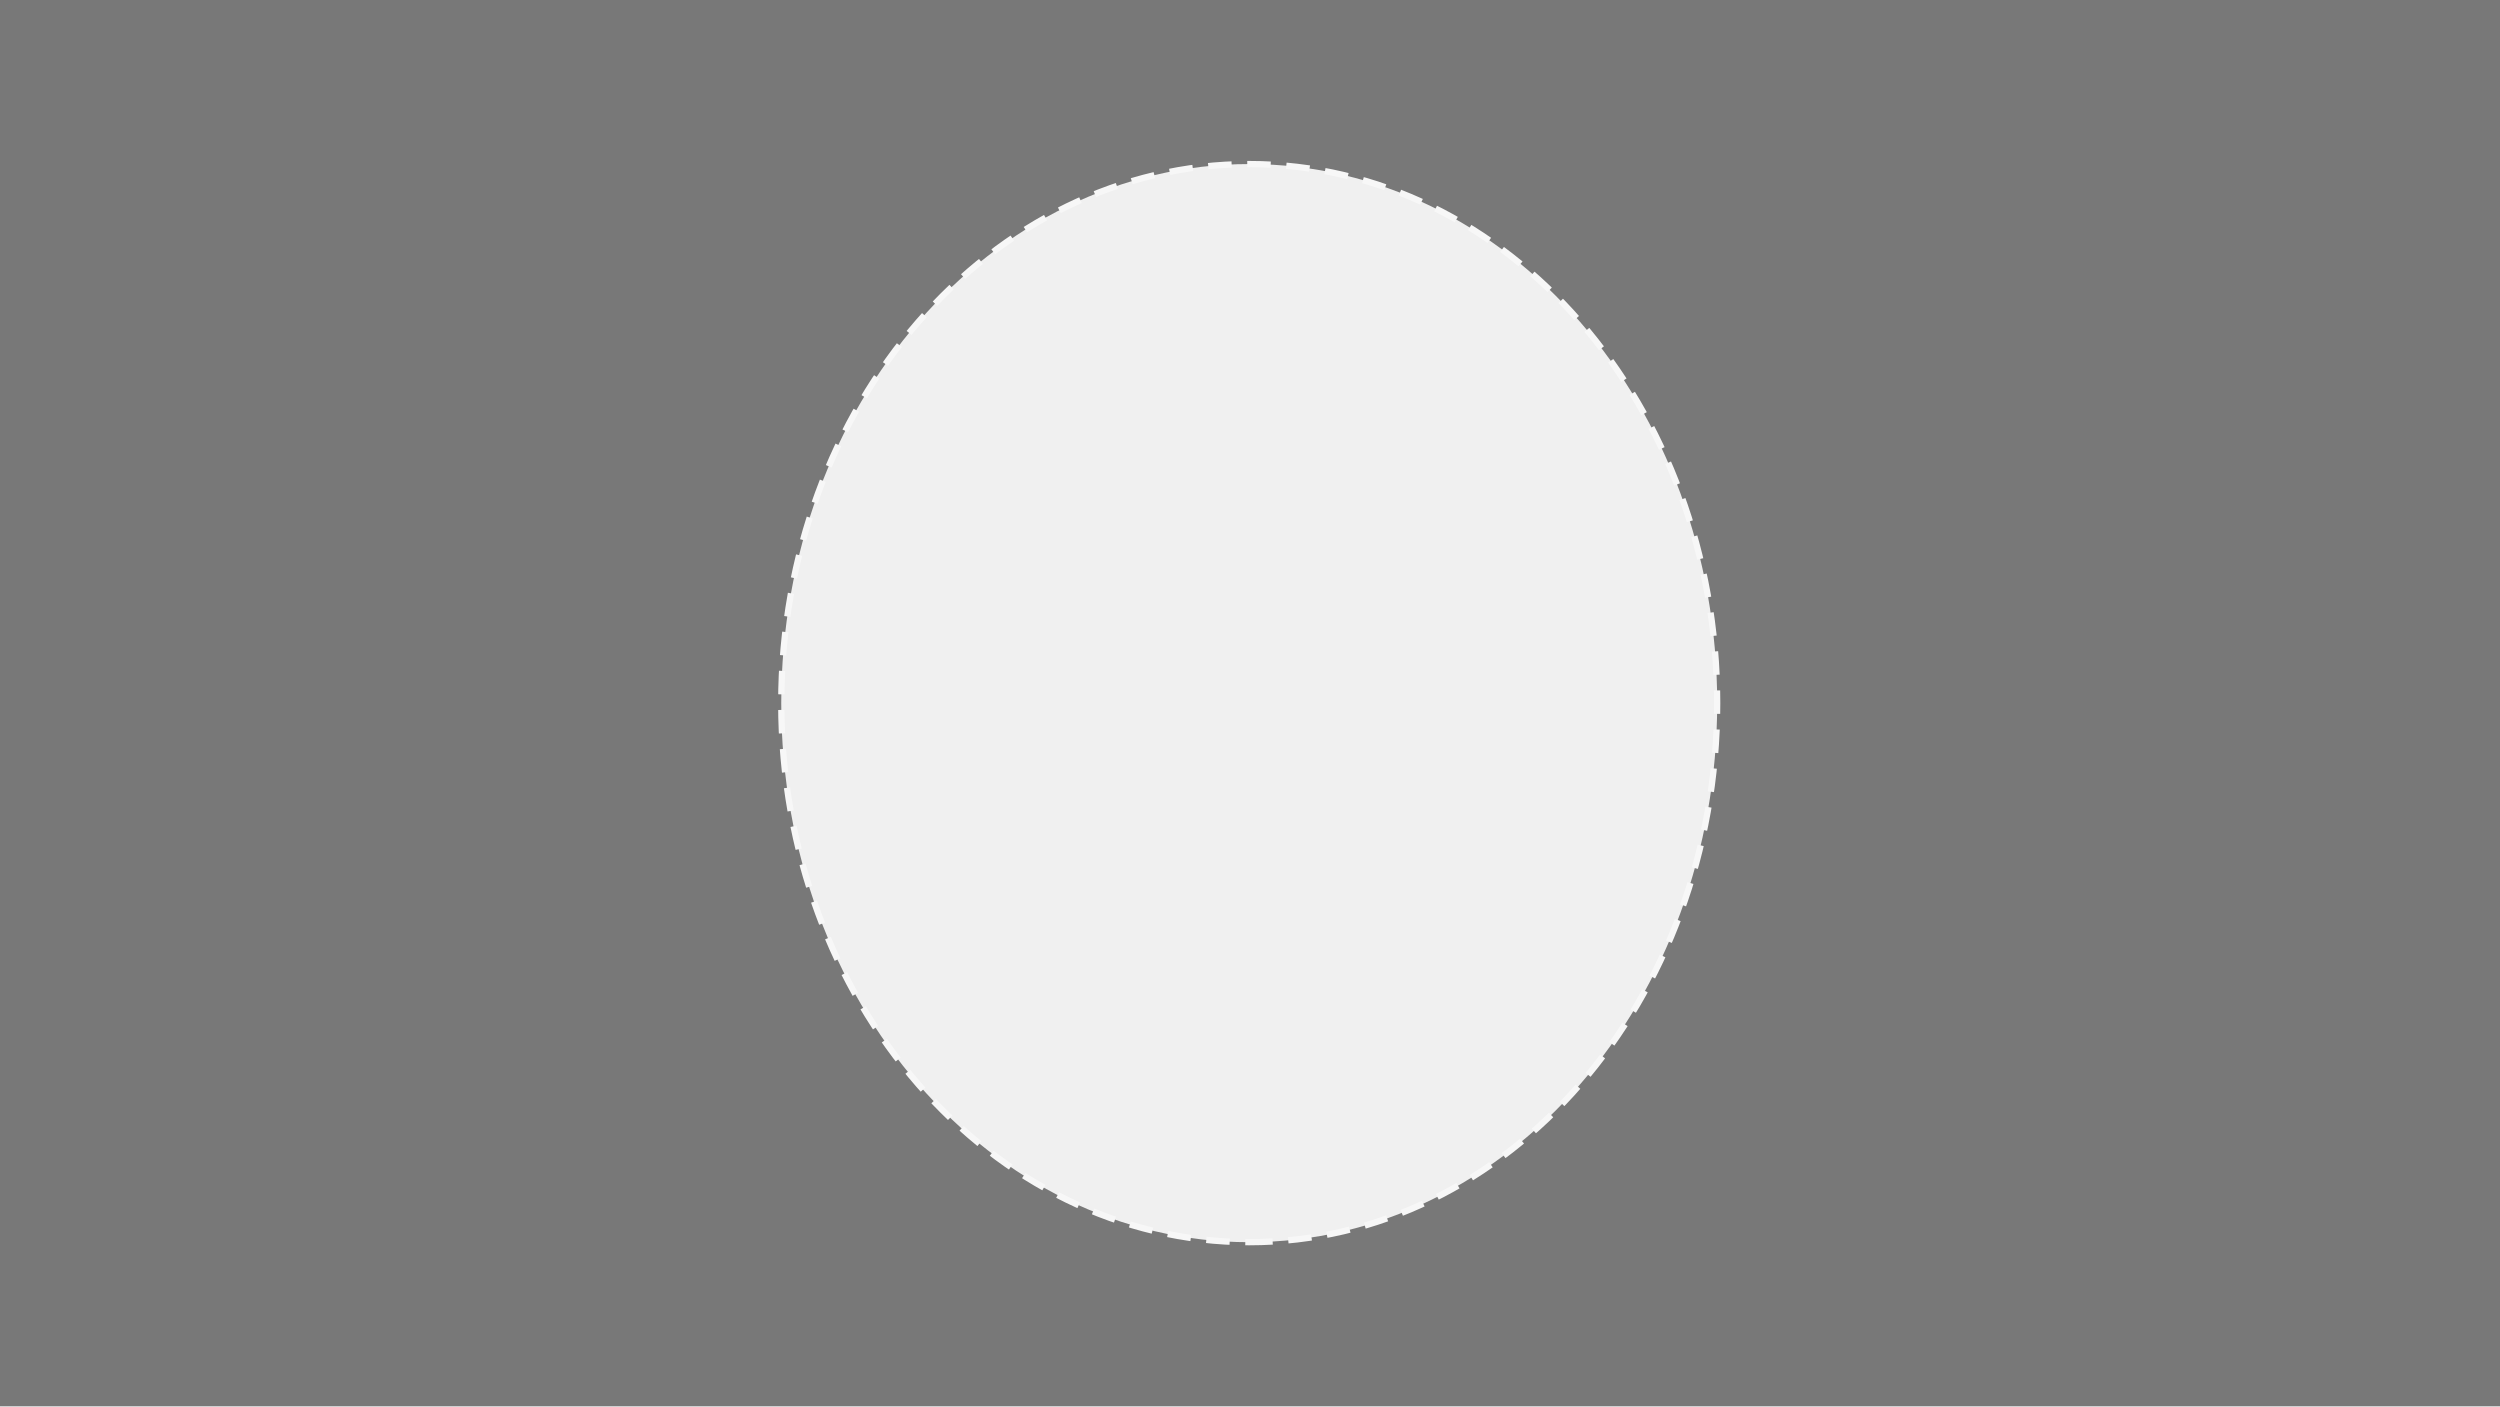
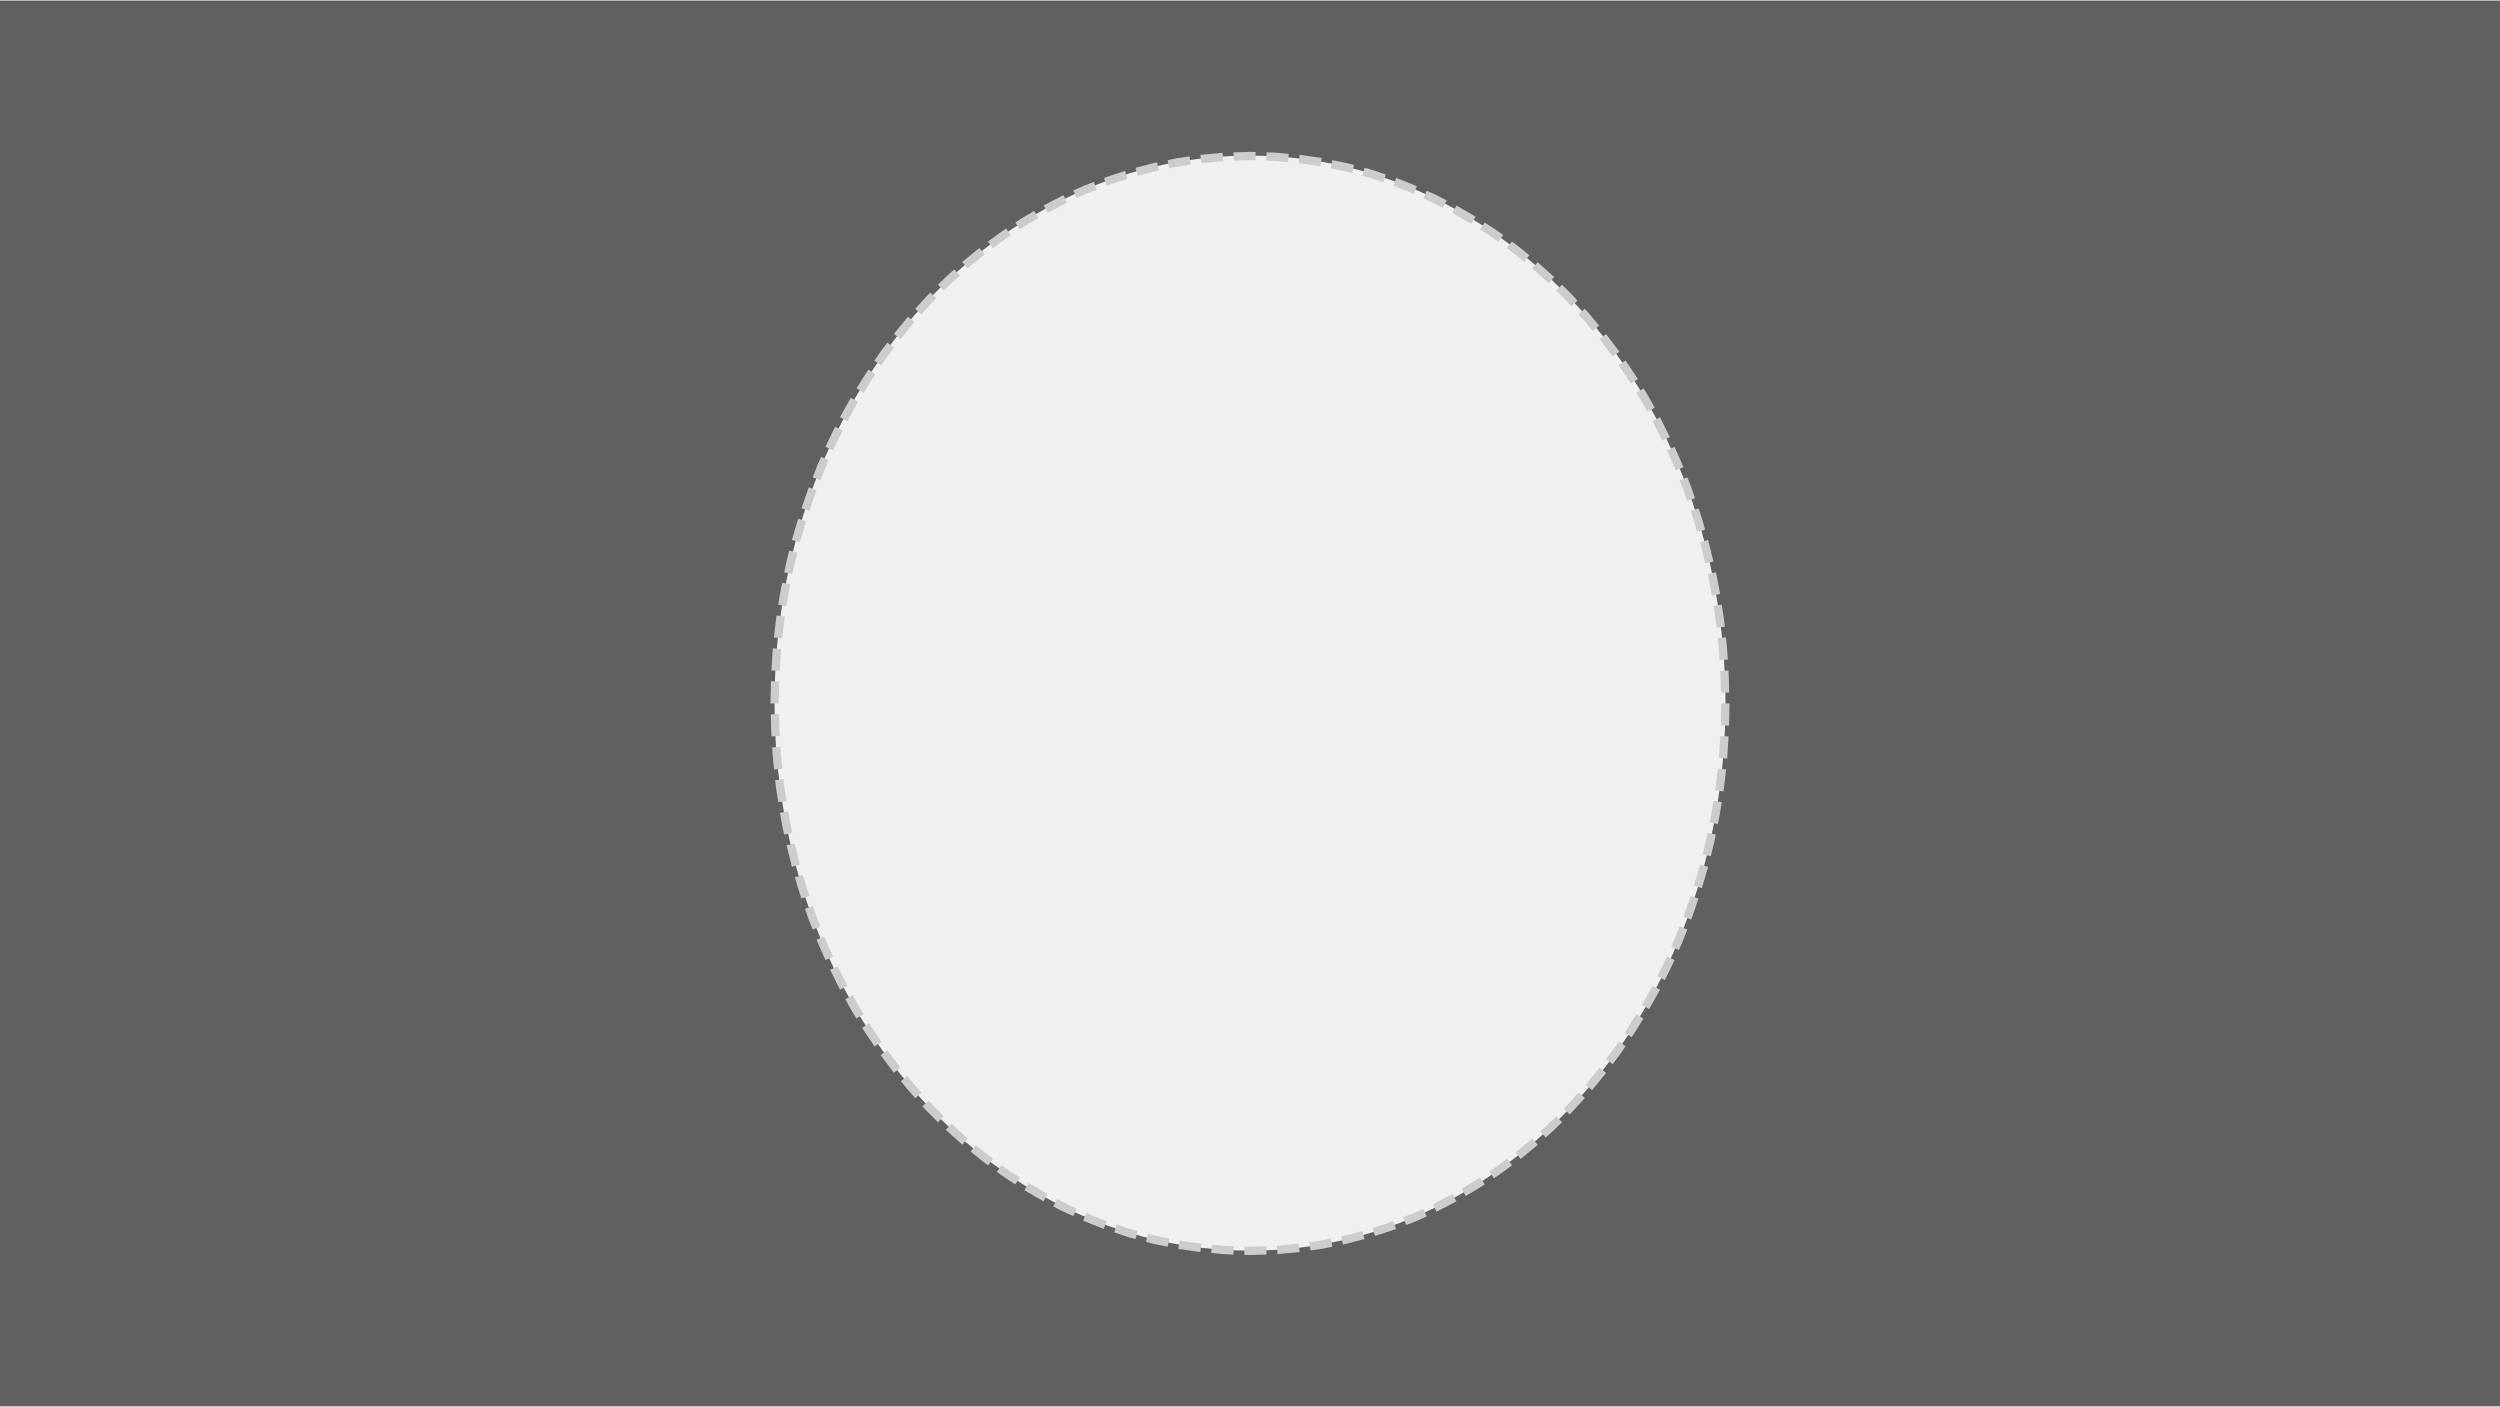
- <svg xmlns="http://www.w3.org/2000/svg" height="900" viewBox="0 0 1600 900" width="1600">
-   <g fill="none" fill-rule="evenodd" opacity=".498">
-     <path d="m0 0h1600v900h-1600zm799.5 795c165.409 0 299.5-154.462 299.5-345s-134.091-345-299.5-345-299.5 154.462-299.5 345 134.091 345 299.5 345z" fill="#000" fill-rule="nonzero" />
-     <path d="m799.5 795c165.409 0 299.5-154.462 299.5-345s-134.091-345-299.5-345-299.5 154.462-299.5 345 134.091 345 299.5 345z" stroke="#fff" stroke-dasharray="15 10" stroke-width="4" />
+ <svg xmlns="http://www.w3.org/2000/svg" version="1.1" id="Layer_1" x="0px" y="0px" viewBox="0 0 1600 900" style="enable-background:new 0 0 1600 900;" xml:space="preserve">
+   <style type="text/css">
+ 	.st0{display:none;}
+ 	.st1{display:inline;opacity:0.498;}
+ 	.st2{fill:none;stroke:#FFFFFF;stroke-width:4;stroke-dasharray:15,10;}
+ 	.st3{opacity:0.6;}
+ 	.st4{fill:#CCCCCC;}
+ </style>
+   <g id="Layer_1_00000118373209761207041020000000377904753077727149_" class="st0">
+     <g class="st1">
+       <path d="M0,0h1600v900H0V0z M799.5,795c165.4,0,299.5-154.5,299.5-345S964.9,105,799.5,105S500,259.5,500,450S634.1,795,799.5,795    z" />
+       <path class="st2" d="M799.5,795c165.4,0,299.5-154.5,299.5-345S964.9,105,799.5,105S500,259.5,500,450S634.1,795,799.5,795z" />
+     </g>
+     <g class="st1">
+       <path d="M0-940.3h1600v900H0V-940.3z M799.5-145.3c165.4,0,299.5-154.5,299.5-345s-134.1-345-299.5-345S500-680.8,500-490.3    S634.1-145.3,799.5-145.3z" />
+       <path class="st2" d="M799.5-145.3c165.4,0,299.5-154.5,299.5-345s-134.1-345-299.5-345S500-680.8,500-490.3    S634.1-145.3,799.5-145.3z" />
+     </g>
+   </g>
+   <path class="st3" d="M0,0.4V900h1600V0.4H0z M800,800.4c-168.1,0-304.3-156.9-304.3-350.4S631.9,99.6,800,99.6  s304.3,156.9,304.3,350.4S968.1,800.4,800,800.4z" />
+   <g>
+     <g>
+       <polygon class="st4" points="1101.3,464.2 1106.6,464.4 1106.9,450.2 1101.6,450.2   " />
+       <polygon class="st4" points="1100.1,485 1105.4,485.5 1106.3,471.3 1101,471.1   " />
+       <path class="st4" d="M1097.7,505.8l5.3,0.7c0.4-2.3,0.6-4.7,0.9-7l0.8-7.1l-5.3-0.5l-0.8,7    C1098.3,501.2,1098.1,503.5,1097.7,505.8z" />
+       <path class="st4" d="M1094.2,526.4l5.2,1c0.4-2.3,1-4.6,1.4-7l1.1-7l-5.3-0.8l-1.1,6.9C1095.2,521.8,1094.7,524.1,1094.2,526.4z" />
+       <path class="st4" d="M1089.7,546.7l5.2,1.3l1.7-6.9c0.3-1.2,0.6-2.3,0.8-3.5l0.7-3.5l-5.2-1.1l-0.7,3.4c-0.2,1.1-0.5,2.3-0.8,3.4    L1089.7,546.7z" />
+       <polygon class="st4" points="1084.1,566.8 1089.2,568.4 1093.2,554.8 1088.1,553.4   " />
+       <path class="st4" d="M1077.4,586.6l5,1.9c1.6-4.4,3.1-8.9,4.6-13.4l-5.1-1.7C1080.5,577.8,1079,582.2,1077.4,586.6z" />
+     </g>
+     <g>
+       <polygon class="st4" points="1069.6,605.9 1074.5,608 1075.9,604.8 1076.7,603.2 1077.3,601.5 1079.9,594.9 1074.9,593     1072.4,599.5 1071.7,601.1 1071,602.7   " />
+       <path class="st4" d="M1060.7,624.8l4.8,2.4c2.1-4.3,4.3-8.4,6.2-12.8l-4.8-2.2C1065,616.5,1062.8,620.6,1060.7,624.8z" />
+       <polygon class="st4" points="1050.9,643.2 1055.5,645.8 1062.4,633.4 1057.7,630.9   " />
+       <path class="st4" d="M1039.8,660.9l4.4,2.9c0.7-1,1.4-1.9,2-2.9l1.9-3l3.7-6l-4.6-2.8l-3.7,6l-1.8,3    C1041.2,658.9,1040.5,659.9,1039.8,660.9z" />
+       <path class="st4" d="M1027.8,677.9l4.3,3.2l4.3-5.7c1.4-1.9,2.7-3.9,4-5.8l-4.4-3c-1.3,1.9-2.6,3.9-4,5.8L1027.8,677.9z" />
+       <path class="st4" d="M1014.8,694.2l4.1,3.5c3-3.7,6.1-7.3,9-11l-4.2-3.3C1020.8,687,1017.7,690.5,1014.8,694.2z" />
+       <path class="st4" d="M1000.8,709.5l3.8,3.7c1.7-1.6,3.3-3.4,4.9-5.2l4.8-5.3l-4-3.5l-4.7,5.2    C1004,706.2,1002.4,707.9,1000.8,709.5z" />
+     </g>
+     <g>
+       <path class="st4" d="M985.7,724l3.6,4l5.3-4.8c1.7-1.6,3.4-3.3,5.1-5l-3.7-3.8c-1.7,1.6-3.3,3.3-5,4.9L985.7,724z" />
+       <path class="st4" d="M969.9,737.5l3.3,4.2c3.7-3,7.4-6,11-9l-3.5-4C977.1,731.6,973.5,734.5,969.9,737.5z" />
+       <path class="st4" d="M953.1,749.7l3,4.4l3-2c1-0.7,1.9-1.4,2.9-2.1l5.7-4.2l-3.2-4.3l-5.6,4.2c-0.9,0.7-1.9,1.4-2.8,2.1    L953.1,749.7z" />
+       <path class="st4" d="M935.4,760.8l2.7,4.6c4.1-2.4,8.2-4.7,12.1-7.4l-2.9-4.5C943.5,756.2,939.4,758.4,935.4,760.8z" />
+       <polygon class="st4" points="917.1,770.7 919.4,775.5 932.1,768.9 929.5,764.2   " />
+       <path class="st4" d="M898,779l2,5c2.2-0.9,4.4-1.7,6.6-2.6l6.5-2.9l-2.2-4.8l-6.4,2.9C902.4,777.3,900.2,778.1,898,779z" />
+       <path class="st4" d="M878.4,785.9l1.6,5.1l6.8-2.2c2.2-0.8,4.5-1.4,6.7-2.3l-1.8-5c-2.1,0.9-4.4,1.5-6.6,2.3L878.4,785.9z" />
+     </g>
+     <g>
+       <path class="st4" d="M858.3,791.3l1.2,5.2c2.3-0.4,4.6-1.1,6.9-1.7l6.9-1.8l-1.4-5.1l-6.7,1.8    C862.9,790.2,860.6,790.9,858.3,791.3z" />
+       <path class="st4" d="M837.9,795l0.8,5.3l7-1c1.2-0.1,2.3-0.4,3.5-0.7l3.5-0.7l-1-5.2l-3.4,0.7c-1.1,0.2-2.3,0.5-3.4,0.6L837.9,795    z" />
+       <polygon class="st4" points="817.2,797.3 817.6,802.6 831.8,801.3 831.1,796   " />
+       <polygon class="st4" points="796.4,797.8 796.4,803.1 799.9,803.2 803.5,803.1 810.6,802.9 810.4,797.6 803.4,797.8 799.9,797.9       " />
+       <polygon class="st4" points="775.7,796.6 775.2,801.9 782.3,802.6 784.1,802.7 785.8,802.8 789.4,802.9 789.6,797.6 786.1,797.5     784.4,797.4 782.6,797.2   " />
+       <polygon class="st4" points="755,794 754.1,799.3 768.2,801.3 768.9,796   " />
+       <path class="st4" d="M734.7,789.6l-1.3,5.2c4.6,1.3,9.2,2.2,13.9,3.1l1-5.2C743.8,791.7,739.2,790.9,734.7,789.6z" />
+     </g>
+     <g>
+       <polygon class="st4" points="714.8,783.7 713.1,788.7 719.8,791 723.2,792.1 726.7,793 728.1,787.8 724.7,787 721.4,785.9   " />
+       <path class="st4" d="M695.3,776.3l-2.1,4.9c1.1,0.5,2.2,0.9,3.3,1.4l3.3,1.3l6.6,2.6l1.8-5l-6.5-2.5l-3.3-1.3    C697.5,777.2,696.4,776.8,695.3,776.3z" />
+       <polygon class="st4" points="676.6,767.4 674.1,772.1 680.4,775.4 686.9,778.3 689.1,773.5 682.8,770.6   " />
+       <path class="st4" d="M658.4,757.2l-2.8,4.5l6.1,3.6l3.1,1.8c1,0.6,2,1.2,3.1,1.7l2.6-4.7c-1-0.5-2-1.1-3-1.7l-3-1.8L658.4,757.2z" />
+       <polygon class="st4" points="641.1,745.7 638,750 640.9,752.1 643.8,754.1 649.8,758 652.7,753.5 646.8,749.7 643.9,747.7   " />
+       <path class="st4" d="M624.6,732.9l-3.4,4.1c3.7,3,7.3,6.1,11.2,8.8l3.2-4.3C631.8,738.9,628.2,735.9,624.6,732.9z" />
+       <polygon class="st4" points="609,719.2 605.3,723.1 615.9,732.6 619.3,728.6   " />
+     </g>
+     <g>
+       <path class="st4" d="M594.3,704.4l-3.9,3.6c3.1,3.6,6.6,6.8,9.9,10.2l3.7-3.8C600.8,711.1,597.4,707.9,594.3,704.4z" />
+       <path class="st4" d="M580.7,688.6l-4.1,3.4l4.5,5.5c0.8,0.9,1.5,1.8,2.3,2.7l2.4,2.6l4-3.5l-2.4-2.6c-0.8-0.9-1.5-1.8-2.3-2.7    L580.7,688.6z" />
+       <polygon class="st4" points="567.9,672.2 563.6,675.3 572.1,686.6 576.3,683.3   " />
+       <path class="st4" d="M556.3,654.9l-4.5,2.9l1.9,3c0.6,1,1.3,2,2,3l4,5.9l4.4-3l-3.9-5.8c-0.6-1-1.3-1.9-1.9-2.9L556.3,654.9z" />
+       <path class="st4" d="M545.7,636.9l-4.7,2.6c2.3,4.1,4.5,8.3,7.1,12.3l4.6-2.8C550.2,645.1,547.9,641,545.7,636.9z" />
+       <polygon class="st4" points="536.1,618.4 531.3,620.7 537.6,633.4 542.3,630.9   " />
+       <polygon class="st4" points="527.6,599.4 522.6,601.4 523.3,603 524,604.7 525.4,607.9 528.3,614.4 533.2,612.2 530.3,605.8     528.9,602.6 528.2,601   " />
+     </g>
+     <g>
+       <path class="st4" d="M520.2,579.8l-5,1.8c0.8,2.2,1.5,4.5,2.3,6.7l2.6,6.6l5-1.9l-2.6-6.5C521.7,584.3,521,582,520.2,579.8z" />
+       <polygon class="st4" points="513.9,560 508.7,561.4 510.7,568.3 511.8,571.7 512.9,575 518,573.4 516.8,570 515.8,566.7   " />
+       <polygon class="st4" points="508.6,539.8 503.4,541 506.8,554.8 511.9,553.4   " />
+       <path class="st4" d="M504.4,519.3l-5.3,0.9c0.8,4.7,1.8,9.3,2.7,13.9l5.2-1.1C506.2,528.5,505.3,523.9,504.4,519.3z" />
+       <path class="st4" d="M501.4,498.7l-5.3,0.6c0.4,4.7,1.3,9.4,2,14.1l5.3-0.8C502.7,507.9,501.8,503.3,501.4,498.7z" />
+       <path class="st4" d="M499.5,477.9l-5.3,0.4l0.5,7.1c0.2,2.4,0.5,4.7,0.7,7.1l5.3-0.5c-0.2-2.3-0.6-4.6-0.7-7L499.5,477.9z" />
+       <path class="st4" d="M498.6,457.1l-5.3,0.1l0.2,7.1l0.1,3.5c0,1.2,0.1,2.4,0.2,3.5l5.3-0.3c-0.1-1.2-0.2-2.3-0.2-3.5l-0.1-3.5    L498.6,457.1z" />
+     </g>
+     <g>
+       <polygon class="st4" points="498.7,436.2 493.4,436 493.1,450.2 498.4,450.2   " />
+       <polygon class="st4" points="499.9,415.4 494.6,414.9 493.7,429.1 499,429.3   " />
+       <path class="st4" d="M502.3,394.6l-5.3-0.7c-0.4,2.3-0.6,4.7-0.9,7l-0.8,7.1l5.3,0.5l0.8-7C501.7,399.2,501.9,396.9,502.3,394.6z" />
+       <path class="st4" d="M505.8,374l-5.2-1c-0.4,2.3-1,4.6-1.4,7l-1.1,7l5.3,0.8l1.1-6.9C504.8,378.6,505.3,376.3,505.8,374z" />
+       <path class="st4" d="M510.3,353.7l-5.2-1.3l-1.7,6.9c-0.3,1.2-0.6,2.3-0.8,3.5l-0.7,3.5l5.2,1.1l0.7-3.4c0.2-1.1,0.5-2.3,0.8-3.4    L510.3,353.7z" />
+       <polygon class="st4" points="515.9,333.6 510.8,332 506.8,345.6 511.9,347   " />
+       <path class="st4" d="M522.6,313.8l-5-1.9c-1.6,4.4-3.1,8.9-4.6,13.4l5.1,1.7C519.5,322.6,521,318.2,522.6,313.8z" />
+     </g>
+     <g>
+       <polygon class="st4" points="530.4,294.5 525.5,292.4 524.1,295.6 523.3,297.2 522.7,298.9 520.1,305.5 525.1,307.4 527.6,300.9     528.3,299.3 529,297.7   " />
+       <path class="st4" d="M539.3,275.6l-4.8-2.4c-2.1,4.3-4.3,8.4-6.2,12.8l4.8,2.2C535,283.9,537.2,279.8,539.3,275.6z" />
+       <polygon class="st4" points="549.1,257.2 544.5,254.6 537.6,267 542.3,269.5   " />
+       <path class="st4" d="M560.2,239.5l-4.4-2.9c-0.7,1-1.4,1.9-2,2.9l-1.9,3l-3.7,6l4.6,2.8l3.7-6l1.8-3    C558.8,241.5,559.5,240.5,560.2,239.5z" />
+       <path class="st4" d="M572.2,222.5l-4.3-3.2l-4.3,5.7c-1.4,1.9-2.7,3.9-4,5.8l4.4,3c1.3-1.9,2.6-3.9,4-5.8L572.2,222.5z" />
+       <path class="st4" d="M585.2,206.2l-4.1-3.5c-3,3.7-6.1,7.3-9,11l4.2,3.3C579.2,213.4,582.3,209.9,585.2,206.2z" />
+       <path class="st4" d="M599.2,190.9l-3.8-3.7c-1.7,1.6-3.3,3.4-4.9,5.2l-4.8,5.3l4,3.5l4.7-5.2C596,194.2,597.6,192.5,599.2,190.9z" />
+     </g>
+     <g>
+       <path class="st4" d="M614.3,176.4l-3.6-4l-5.3,4.8c-1.7,1.6-3.4,3.3-5.1,5l3.7,3.8c1.7-1.6,3.3-3.3,5-4.9L614.3,176.4z" />
+       <path class="st4" d="M630.1,162.9l-3.3-4.2c-3.7,3-7.4,6-11,9l3.5,4C622.9,168.8,626.5,165.9,630.1,162.9z" />
+       <path class="st4" d="M646.9,150.7l-3-4.4l-3,2c-1,0.7-1.9,1.4-2.9,2.1l-5.7,4.2l3.2,4.3l5.6-4.2c0.9-0.7,1.9-1.4,2.8-2.1    L646.9,150.7z" />
+       <path class="st4" d="M664.6,139.6l-2.7-4.6c-4.1,2.4-8.2,4.7-12.1,7.4l2.9,4.5C656.5,144.2,660.6,142,664.6,139.6z" />
+       <polygon class="st4" points="682.9,129.7 680.6,124.9 667.9,131.5 670.5,136.2   " />
+       <path class="st4" d="M702,121.4l-2-5c-2.2,0.9-4.4,1.7-6.6,2.6l-6.5,2.9l2.2,4.8l6.4-2.9C697.6,123.1,699.8,122.3,702,121.4z" />
+       <path class="st4" d="M721.6,114.5l-1.6-5.1l-6.8,2.2c-2.2,0.8-4.5,1.4-6.7,2.3l1.8,5c2.1-0.9,4.4-1.5,6.6-2.3L721.6,114.5z" />
+     </g>
+     <g>
+       <path class="st4" d="M741.7,109.1l-1.2-5.2c-2.3,0.4-4.6,1.1-6.9,1.7l-6.9,1.8l1.4,5.1l6.7-1.8    C737.1,110.2,739.4,109.5,741.7,109.1z" />
+       <path class="st4" d="M762.1,105.4l-0.8-5.3l-7,1c-1.2,0.1-2.3,0.4-3.5,0.7l-3.5,0.7l1,5.2l3.4-0.7c1.1-0.2,2.3-0.5,3.4-0.6    L762.1,105.4z" />
+       <polygon class="st4" points="782.8,103.1 782.4,97.8 768.2,99.1 768.9,104.4   " />
+       <polygon class="st4" points="803.6,102.6 803.6,97.3 800.1,97.2 796.5,97.3 789.4,97.5 789.6,102.8 796.6,102.6 800.1,102.5   " />
+       <polygon class="st4" points="824.3,103.8 824.8,98.5 817.7,97.8 815.9,97.7 814.2,97.6 810.6,97.5 810.4,102.8 813.9,102.9     815.6,103 817.4,103.2   " />
+       <polygon class="st4" points="845,106.4 845.9,101.1 831.8,99.1 831.1,104.4   " />
+       <path class="st4" d="M865.3,110.8l1.3-5.2c-4.6-1.3-9.2-2.2-13.9-3.1l-1,5.2C856.2,108.7,860.8,109.5,865.3,110.8z" />
+     </g>
+     <g>
+       <polygon class="st4" points="885.2,116.7 886.9,111.7 880.2,109.4 876.8,108.3 873.3,107.4 871.9,112.6 875.3,113.4 878.6,114.5       " />
+       <path class="st4" d="M904.7,124.1l2.1-4.9c-1.1-0.5-2.2-0.9-3.3-1.4l-3.3-1.3l-6.6-2.6l-1.8,5l6.5,2.5l3.3,1.3    C902.5,123.2,903.6,123.6,904.7,124.1z" />
+       <polygon class="st4" points="923.4,133 925.9,128.3 919.6,125 913.1,122.1 910.9,126.9 917.2,129.8   " />
+       <path class="st4" d="M941.6,143.2l2.8-4.5l-6.1-3.6l-3.1-1.8c-1-0.6-2-1.2-3.1-1.7l-2.6,4.7c1,0.5,2,1.1,3,1.7l3,1.8L941.6,143.2z    " />
+       <polygon class="st4" points="958.9,154.7 962,150.4 959.1,148.3 956.2,146.3 950.2,142.4 947.3,146.9 953.2,150.7 956.1,152.7       " />
+       <path class="st4" d="M975.4,167.5l3.4-4.1c-3.7-3-7.3-6.1-11.2-8.8l-3.2,4.3C968.2,161.5,971.8,164.5,975.4,167.5z" />
+       <polygon class="st4" points="991,181.2 994.7,177.3 984.1,167.8 980.7,171.8   " />
+     </g>
+     <g>
+       <path class="st4" d="M1005.7,196l3.9-3.6c-3.1-3.6-6.6-6.8-9.9-10.2l-3.7,3.8C999.2,189.3,1002.6,192.5,1005.7,196z" />
+       <path class="st4" d="M1019.3,211.8l4.1-3.4l-4.5-5.5c-0.8-0.9-1.5-1.8-2.3-2.7l-2.4-2.6l-4,3.5l2.4,2.6c0.8,0.9,1.5,1.8,2.3,2.7    L1019.3,211.8z" />
+       <polygon class="st4" points="1032.1,228.2 1036.4,225.1 1027.9,213.8 1023.7,217.1   " />
+       <path class="st4" d="M1043.7,245.5l4.5-2.9l-1.9-3c-0.6-1-1.3-2-2-3l-4-5.9l-4.4,3l3.9,5.8c0.6,1,1.3,1.9,1.9,2.9L1043.7,245.5z" />
+       <path class="st4" d="M1054.3,263.5l4.7-2.6c-2.3-4.1-4.5-8.3-7.1-12.3l-4.6,2.8C1049.8,255.3,1052.1,259.4,1054.3,263.5z" />
+       <polygon class="st4" points="1063.9,282 1068.7,279.7 1062.4,267 1057.7,269.5   " />
+       <polygon class="st4" points="1072.4,301 1077.4,299 1076.7,297.4 1076,295.7 1074.6,292.5 1071.7,286 1066.8,288.2 1069.7,294.6     1071.1,297.8 1071.8,299.4   " />
+     </g>
+     <g>
+       <path class="st4" d="M1079.8,320.6l5-1.8c-0.8-2.2-1.5-4.5-2.3-6.7l-2.6-6.6l-5,1.9l2.6,6.5C1078.3,316.1,1079,318.4,1079.8,320.6    z" />
+       <polygon class="st4" points="1086.1,340.4 1091.3,339 1089.3,332.1 1088.2,328.7 1087.1,325.4 1082,327 1083.2,330.4     1084.2,333.7   " />
+       <polygon class="st4" points="1091.4,360.6 1096.6,359.4 1093.2,345.6 1088.1,347   " />
+       <path class="st4" d="M1095.6,381.1l5.3-0.9c-0.8-4.7-1.8-9.3-2.7-13.9l-5.2,1.1C1093.8,371.9,1094.7,376.5,1095.6,381.1z" />
+       <path class="st4" d="M1098.6,401.7l5.3-0.6c-0.4-4.7-1.3-9.4-2-14.1l-5.3,0.8C1097.3,392.5,1098.2,397.1,1098.6,401.7z" />
+       <path class="st4" d="M1100.5,422.5l5.3-0.4l-0.5-7.1c-0.2-2.4-0.5-4.7-0.7-7.1l-5.3,0.5c0.2,2.3,0.6,4.6,0.7,7L1100.5,422.5z" />
+       <path class="st4" d="M1101.4,443.3l5.3-0.1l-0.2-7.1l-0.1-3.5c0-1.2-0.1-2.4-0.2-3.5l-5.3,0.3c0.1,1.2,0.2,2.3,0.2,3.5l0.1,3.5    L1101.4,443.3z" />
+     </g>
  </g>
</svg>
